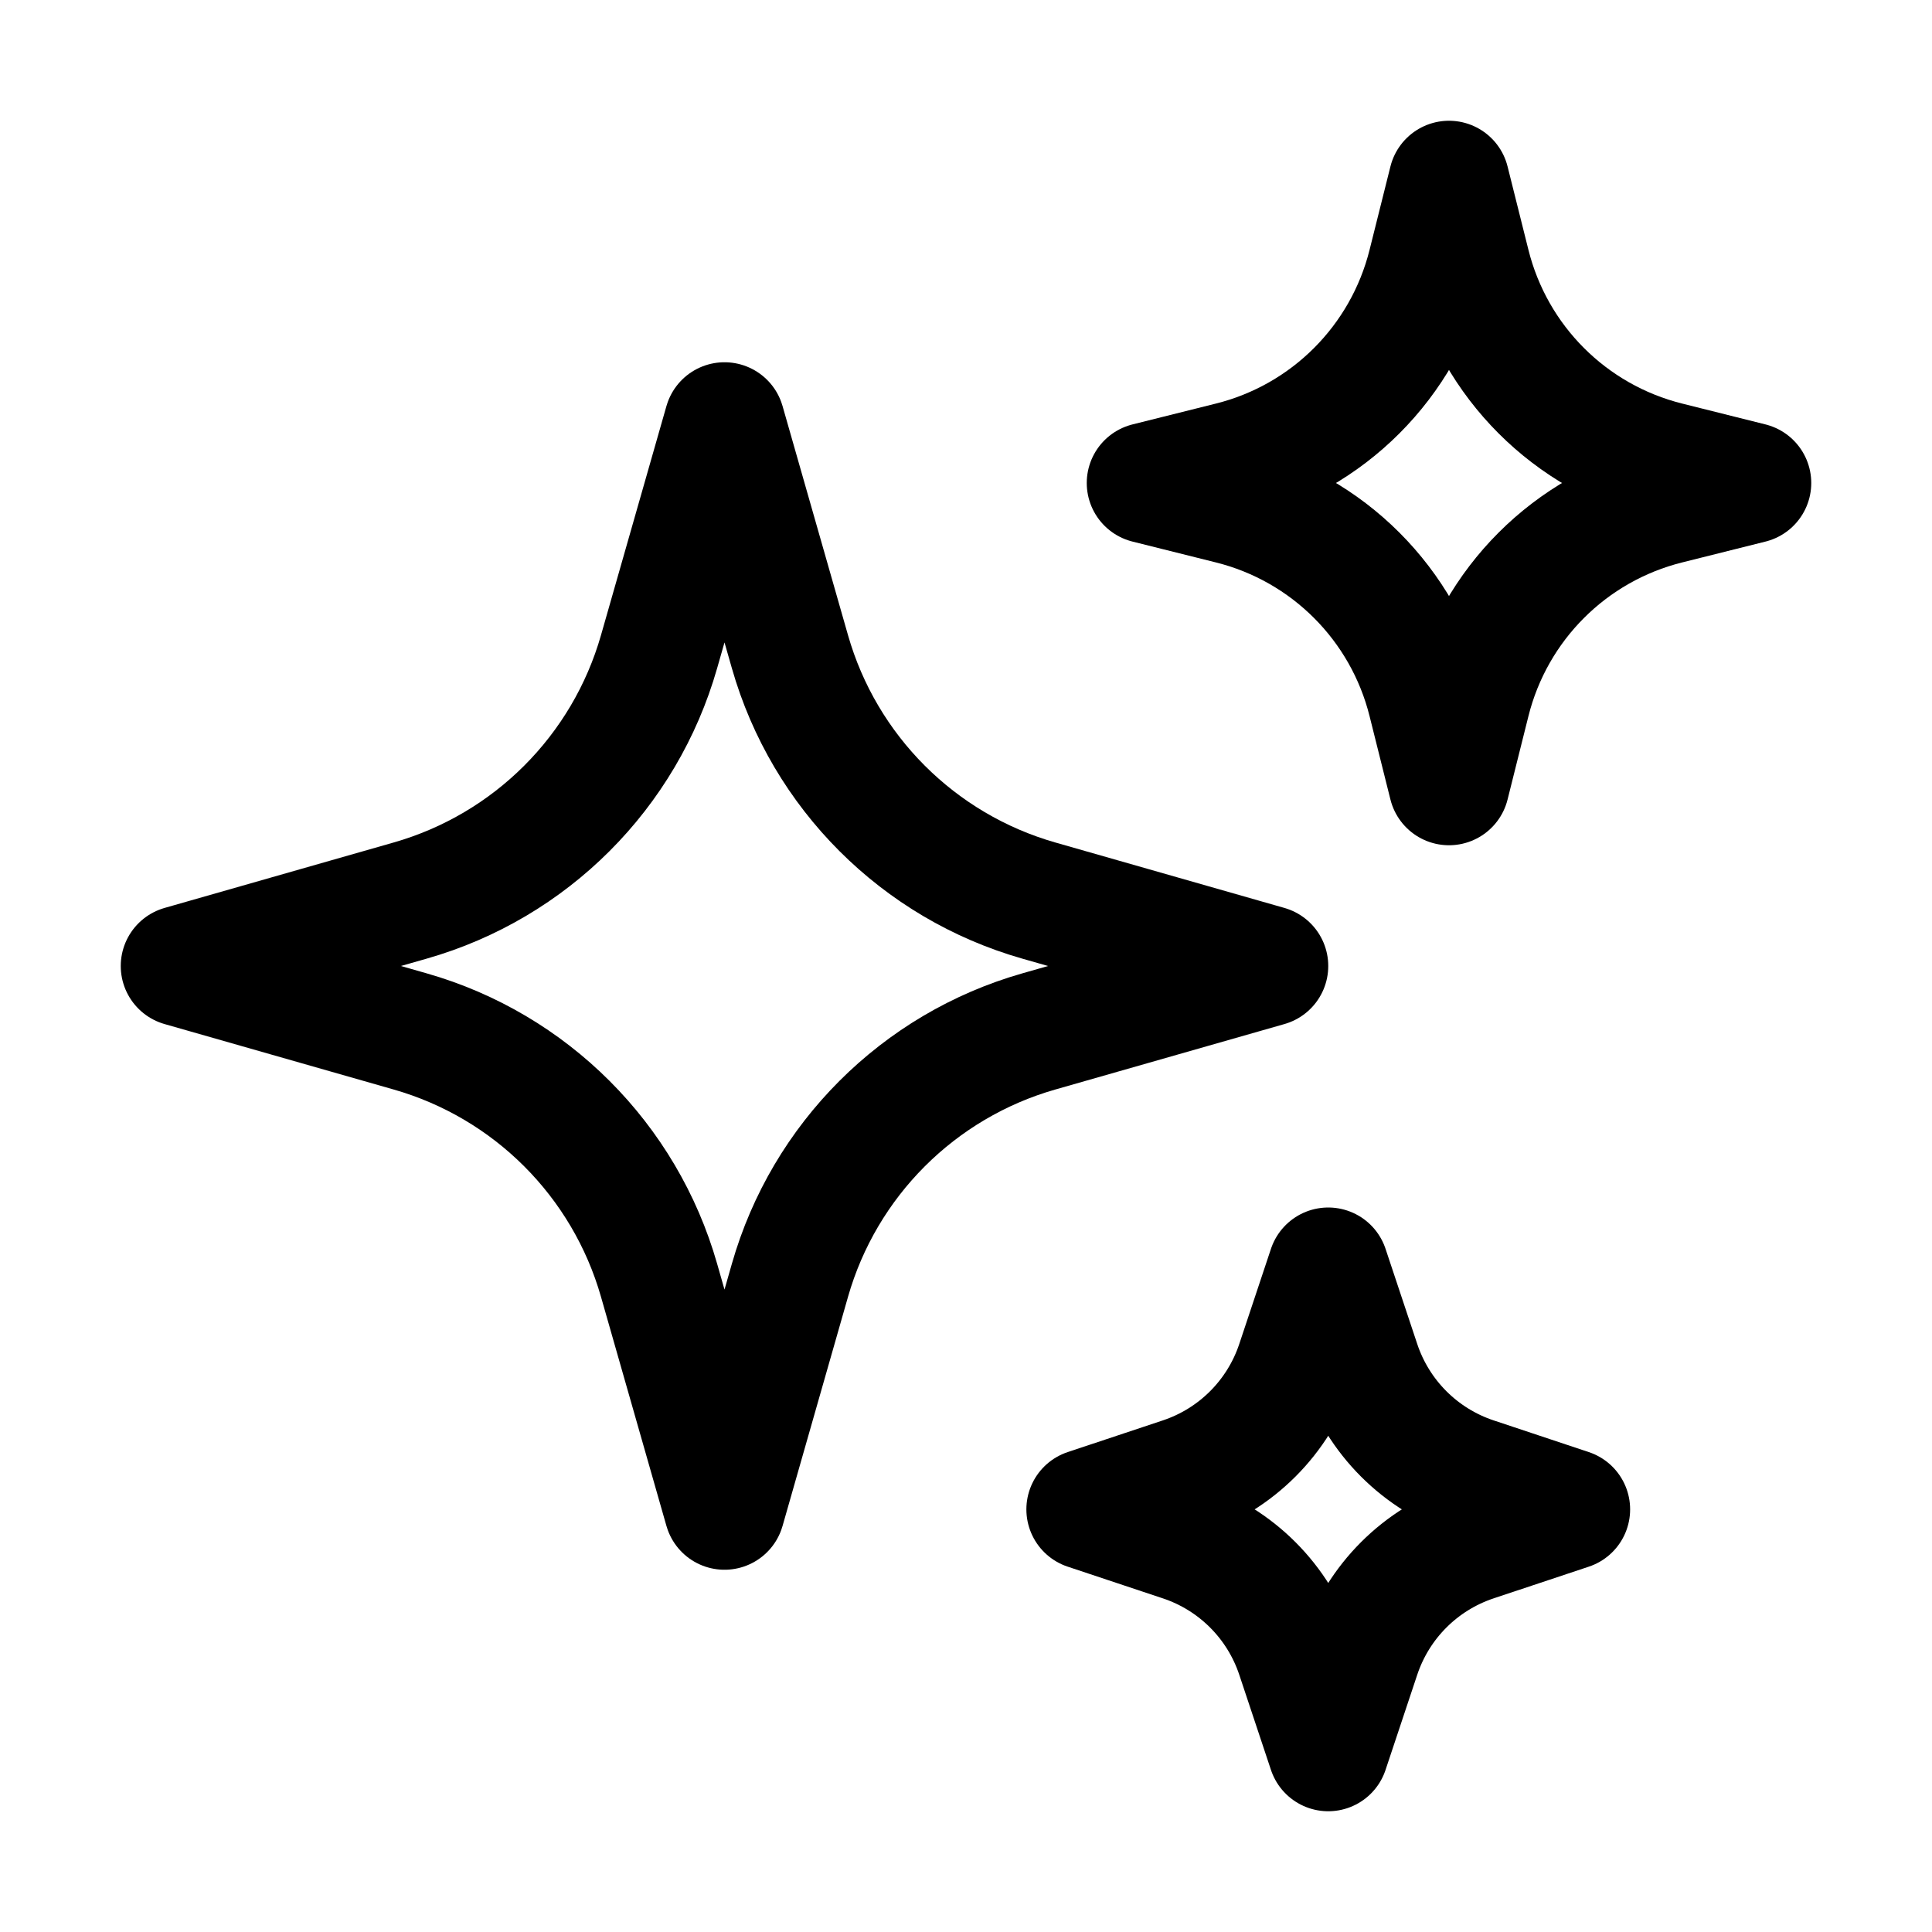
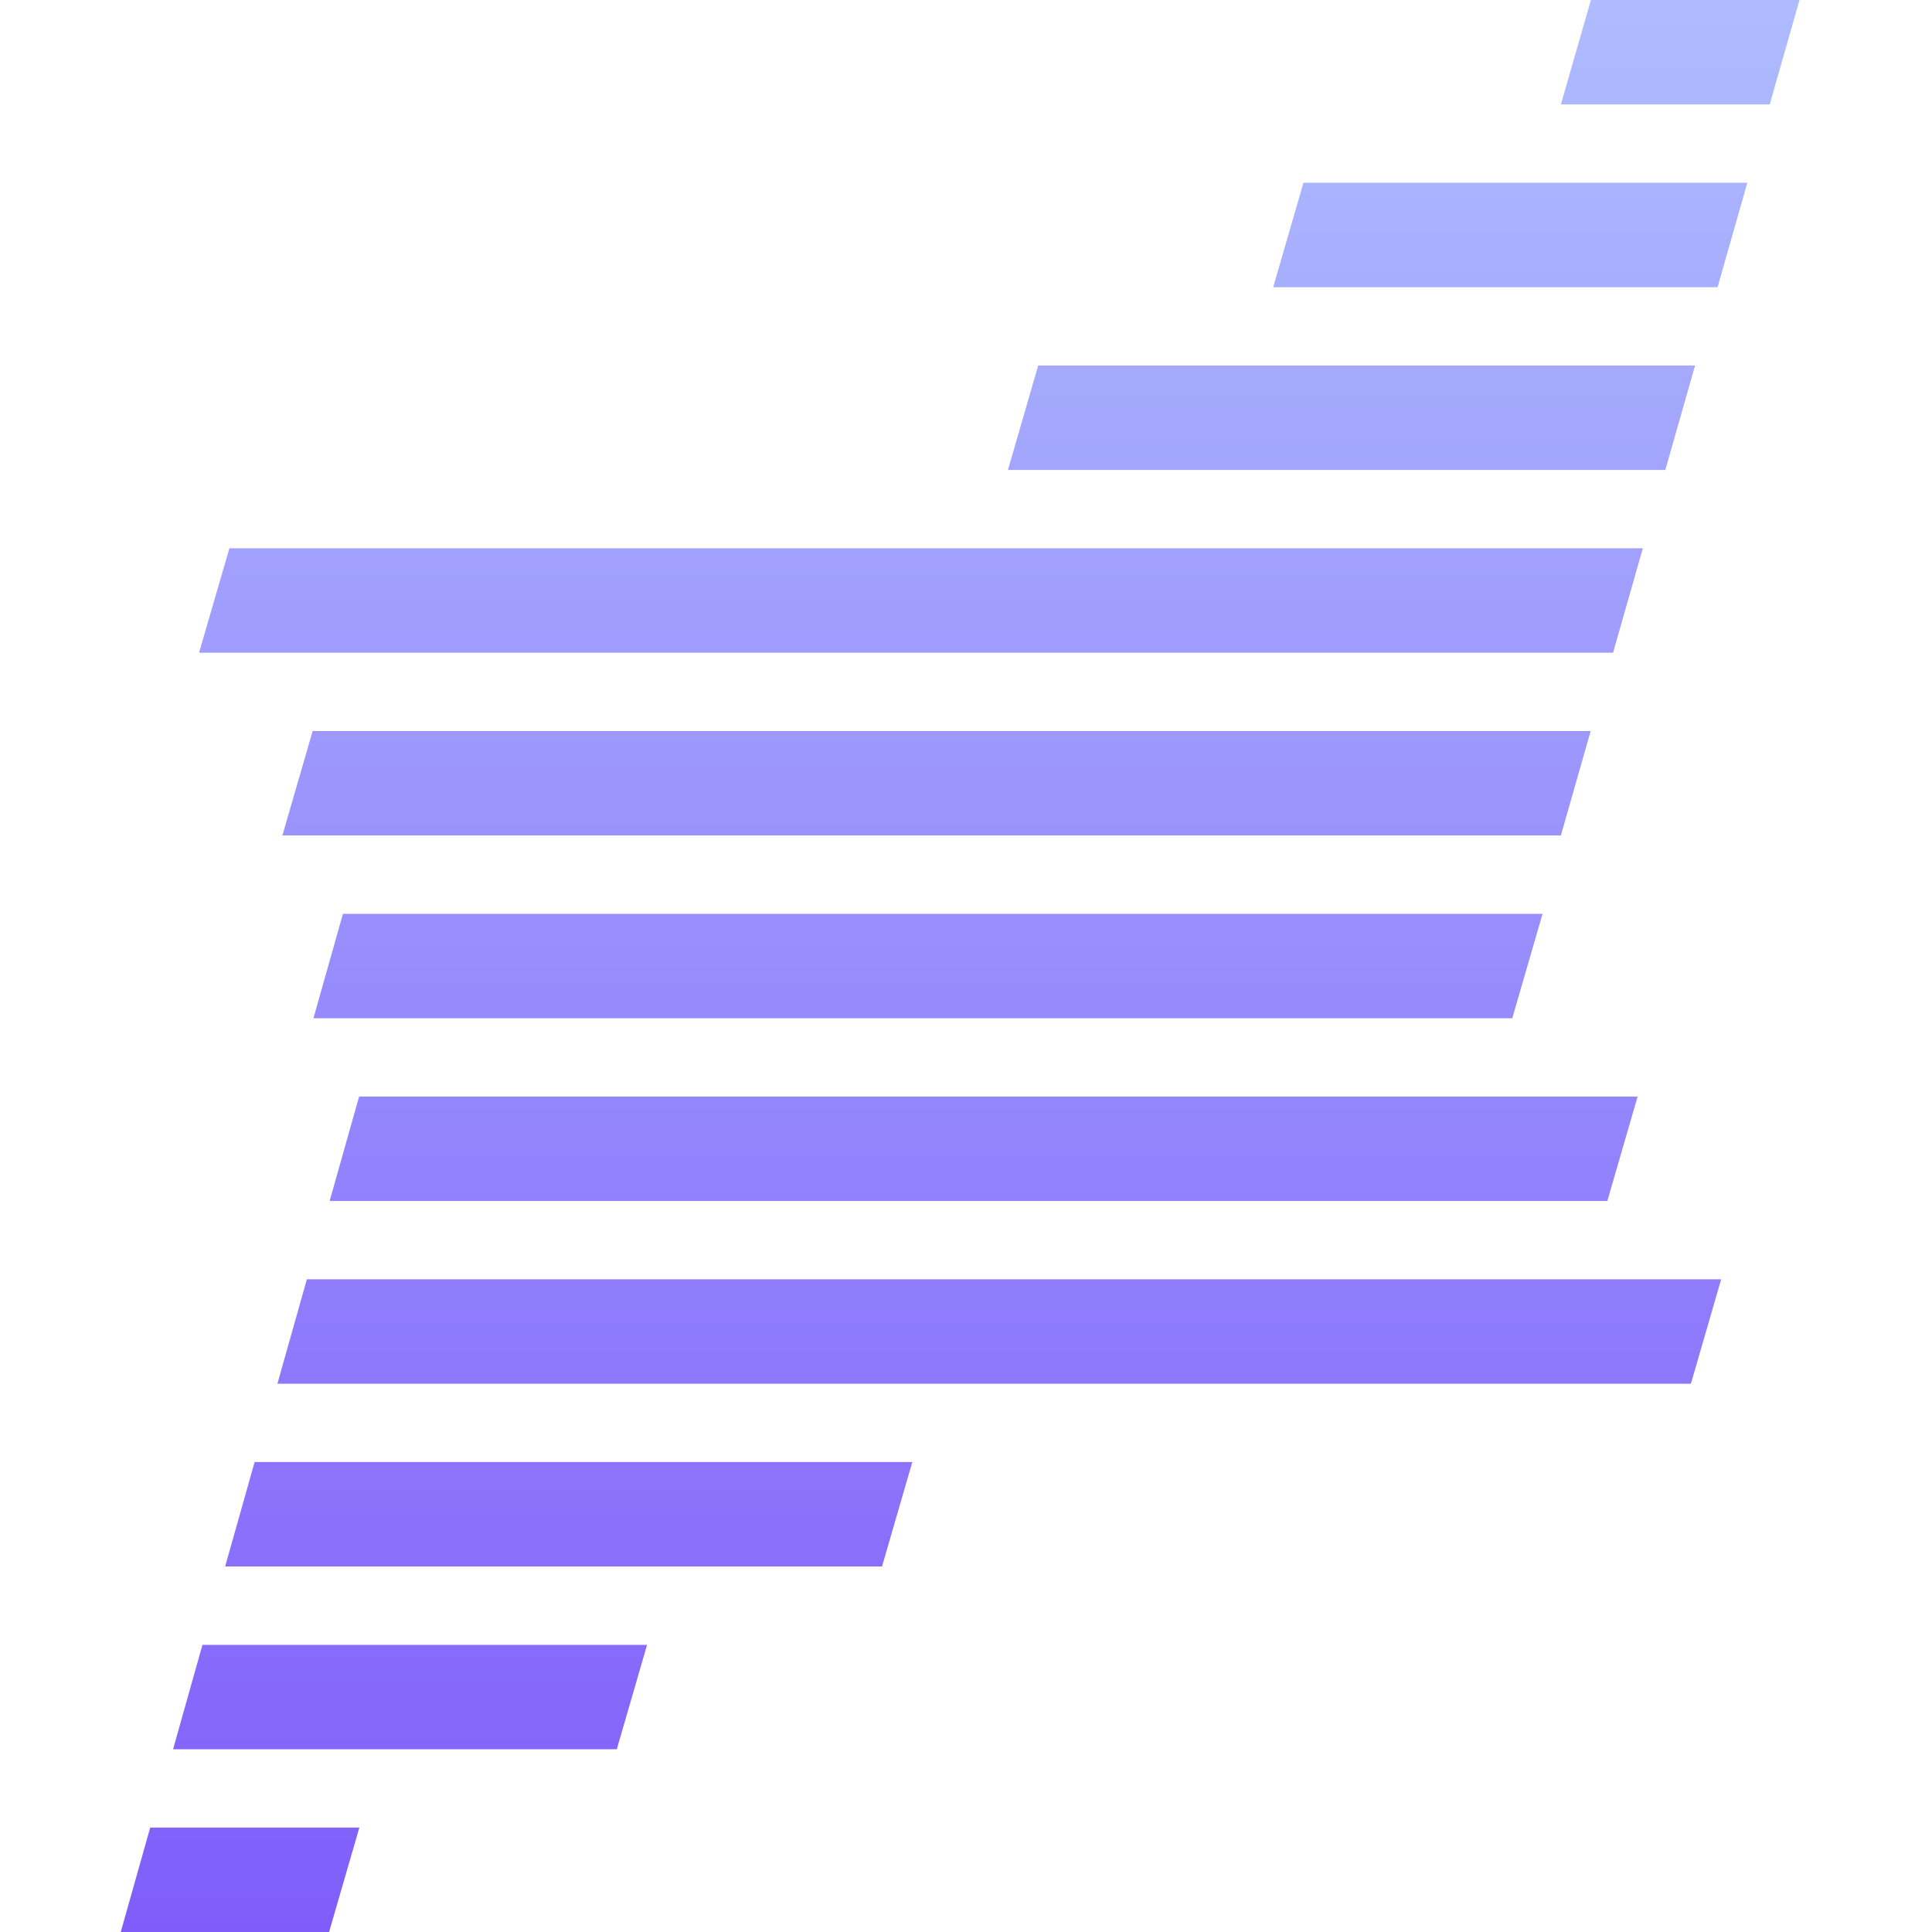
- <svg xmlns="http://www.w3.org/2000/svg" viewBox="0 0 24 24" fill="none">
-   <path shape-rendering="geometricPrecision" d="M9.813 15.904L9 18.75L8.187 15.904C7.76 14.409 6.591 13.24 5.096 12.813L2.25 12L5.096 11.187C6.591 10.76 7.76 9.591 8.187 8.096L9 5.25L9.813 8.096C10.24 9.591 11.409 10.76 12.904 11.187L15.75 12L12.904 12.813C11.409 13.24 10.24 14.409 9.813 15.904Z" stroke="currentColor" stroke-width="1.5" stroke-linecap="round" stroke-linejoin="round" />
-   <path d="M18.259 8.715L18 9.75L17.741 8.715C17.439 7.505 16.495 6.561 15.286 6.259L14.25 6L15.286 5.741C16.495 5.439 17.439 4.495 17.741 3.285L18 2.25L18.259 3.285C18.561 4.495 19.505 5.439 20.715 5.741L21.75 6L20.715 6.259C19.505 6.561 18.561 7.505 18.259 8.715Z" stroke="currentColor" stroke-width="1.5" stroke-linecap="round" stroke-linejoin="round" />
-   <path d="M16.894 20.567L16.5 21.75L16.106 20.567C15.882 19.895 15.355 19.368 14.683 19.144L13.5 18.75L14.683 18.356C15.355 18.132 15.882 17.605 16.106 16.933L16.5 15.75L16.894 16.933C17.118 17.605 17.645 18.132 18.317 18.356L19.5 18.75L18.317 19.144C17.645 19.368 17.118 19.895 16.894 20.567Z" stroke="currentColor" stroke-width="1.5" stroke-linecap="round" stroke-linejoin="round" />
+ <svg xmlns="http://www.w3.org/2000/svg" height="1em" style="flex:none;line-height:1" viewBox="0 0 24 24" width="1em">
+   <path d="M19.763 0l-.373 1.297h2.594L22.354 0h-2.591zM16.192 2.27l-.376 1.298h5.52l.37-1.298h-5.514zM12.897 4.54l-.376 1.298h8.166l.37-1.298h-8.16zM2.85 6.81l-.377 1.298h17.565l.37-1.297H2.848zM3.884 9.081l-.376 1.297H19.39l.37-1.297H3.882zM4.088 24l.376-1.297H1.866L1.5 24h2.588zM7.662 21.73l.376-1.297H2.515L2.15 21.73h5.513zM10.957 19.459l.376-1.297h-8.17l-.366 1.297h8.16zM21.005 17.189l.376-1.297H3.812l-.366 1.297h17.559zM19.967 14.919l.376-1.297H4.461l-.366 1.297h15.872zM18.786 12.649l.376-1.297H4.26l-.366 1.297h14.893z" fill="url(#lobe-icons-upsate-_R_0_)" />
+   <defs>
+     <linearGradient gradientUnits="userSpaceOnUse" id="lobe-icons-upsate-_R_0_" x1="11.927" x2="11.927" y2="24">
+       <stop offset="0" stop-color="#AEBCFE" />
+       <stop offset="1" stop-color="#805DFA" />
+     </linearGradient>
+   </defs>
</svg>
